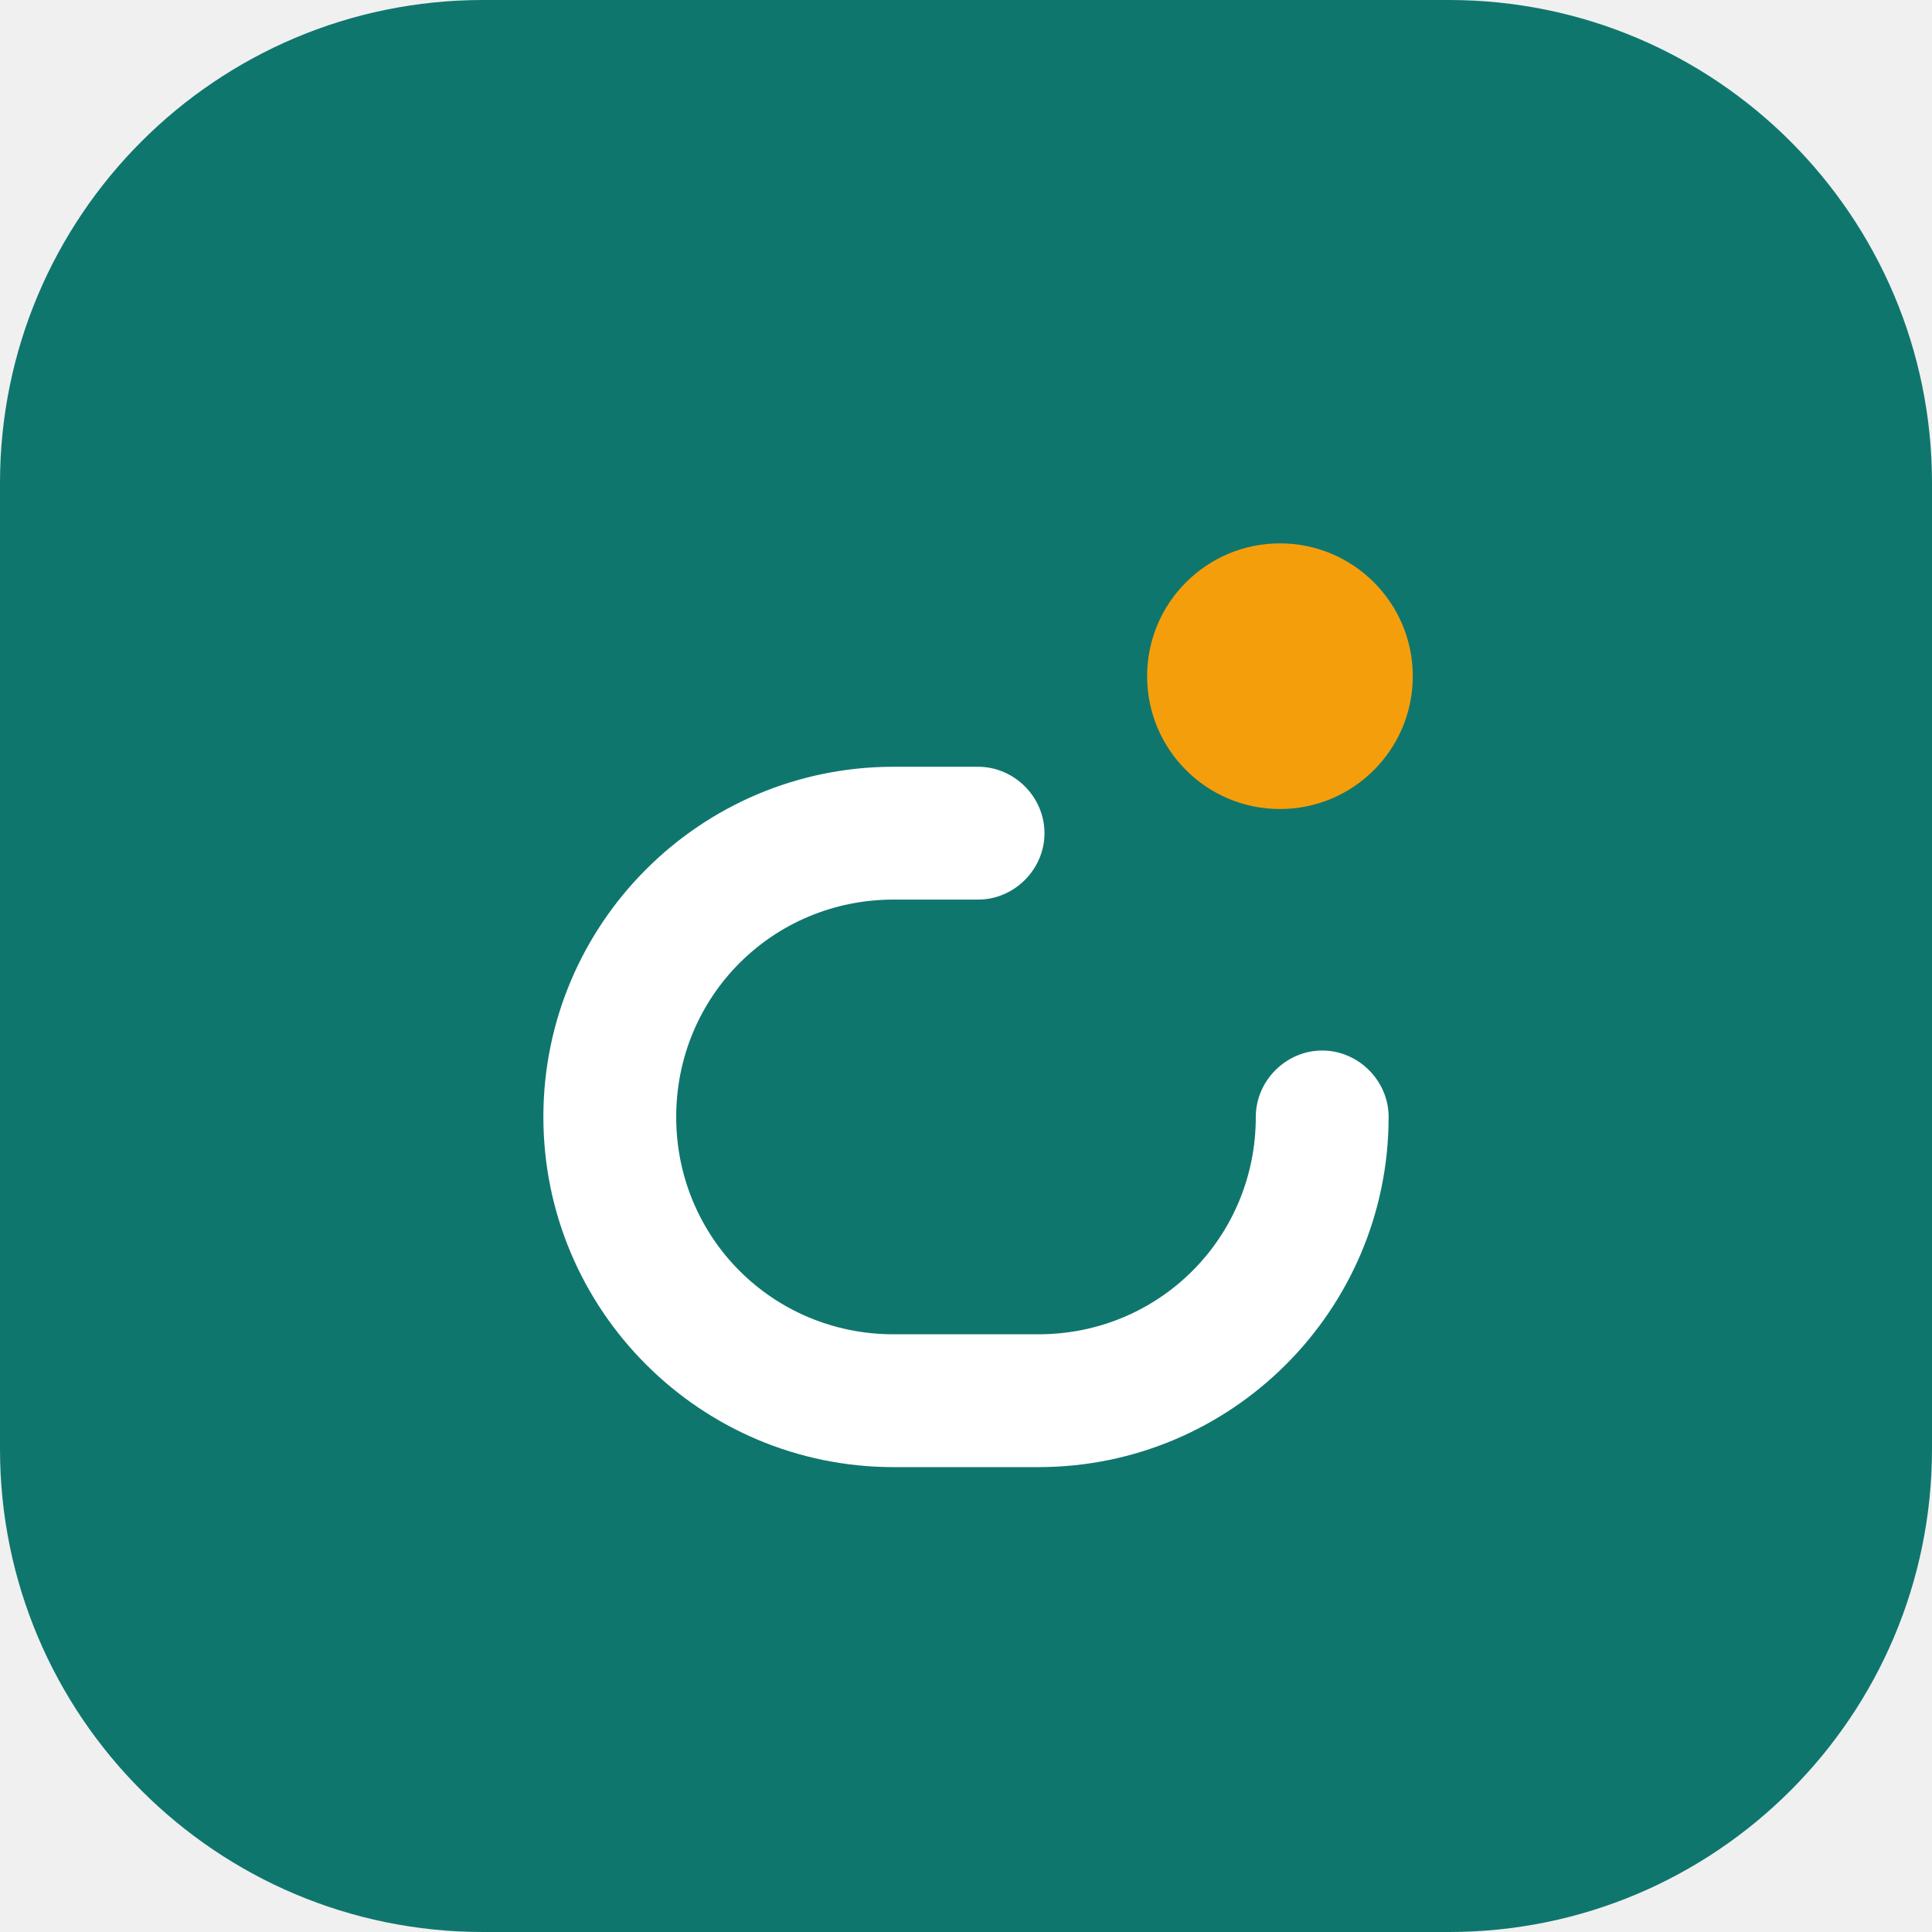
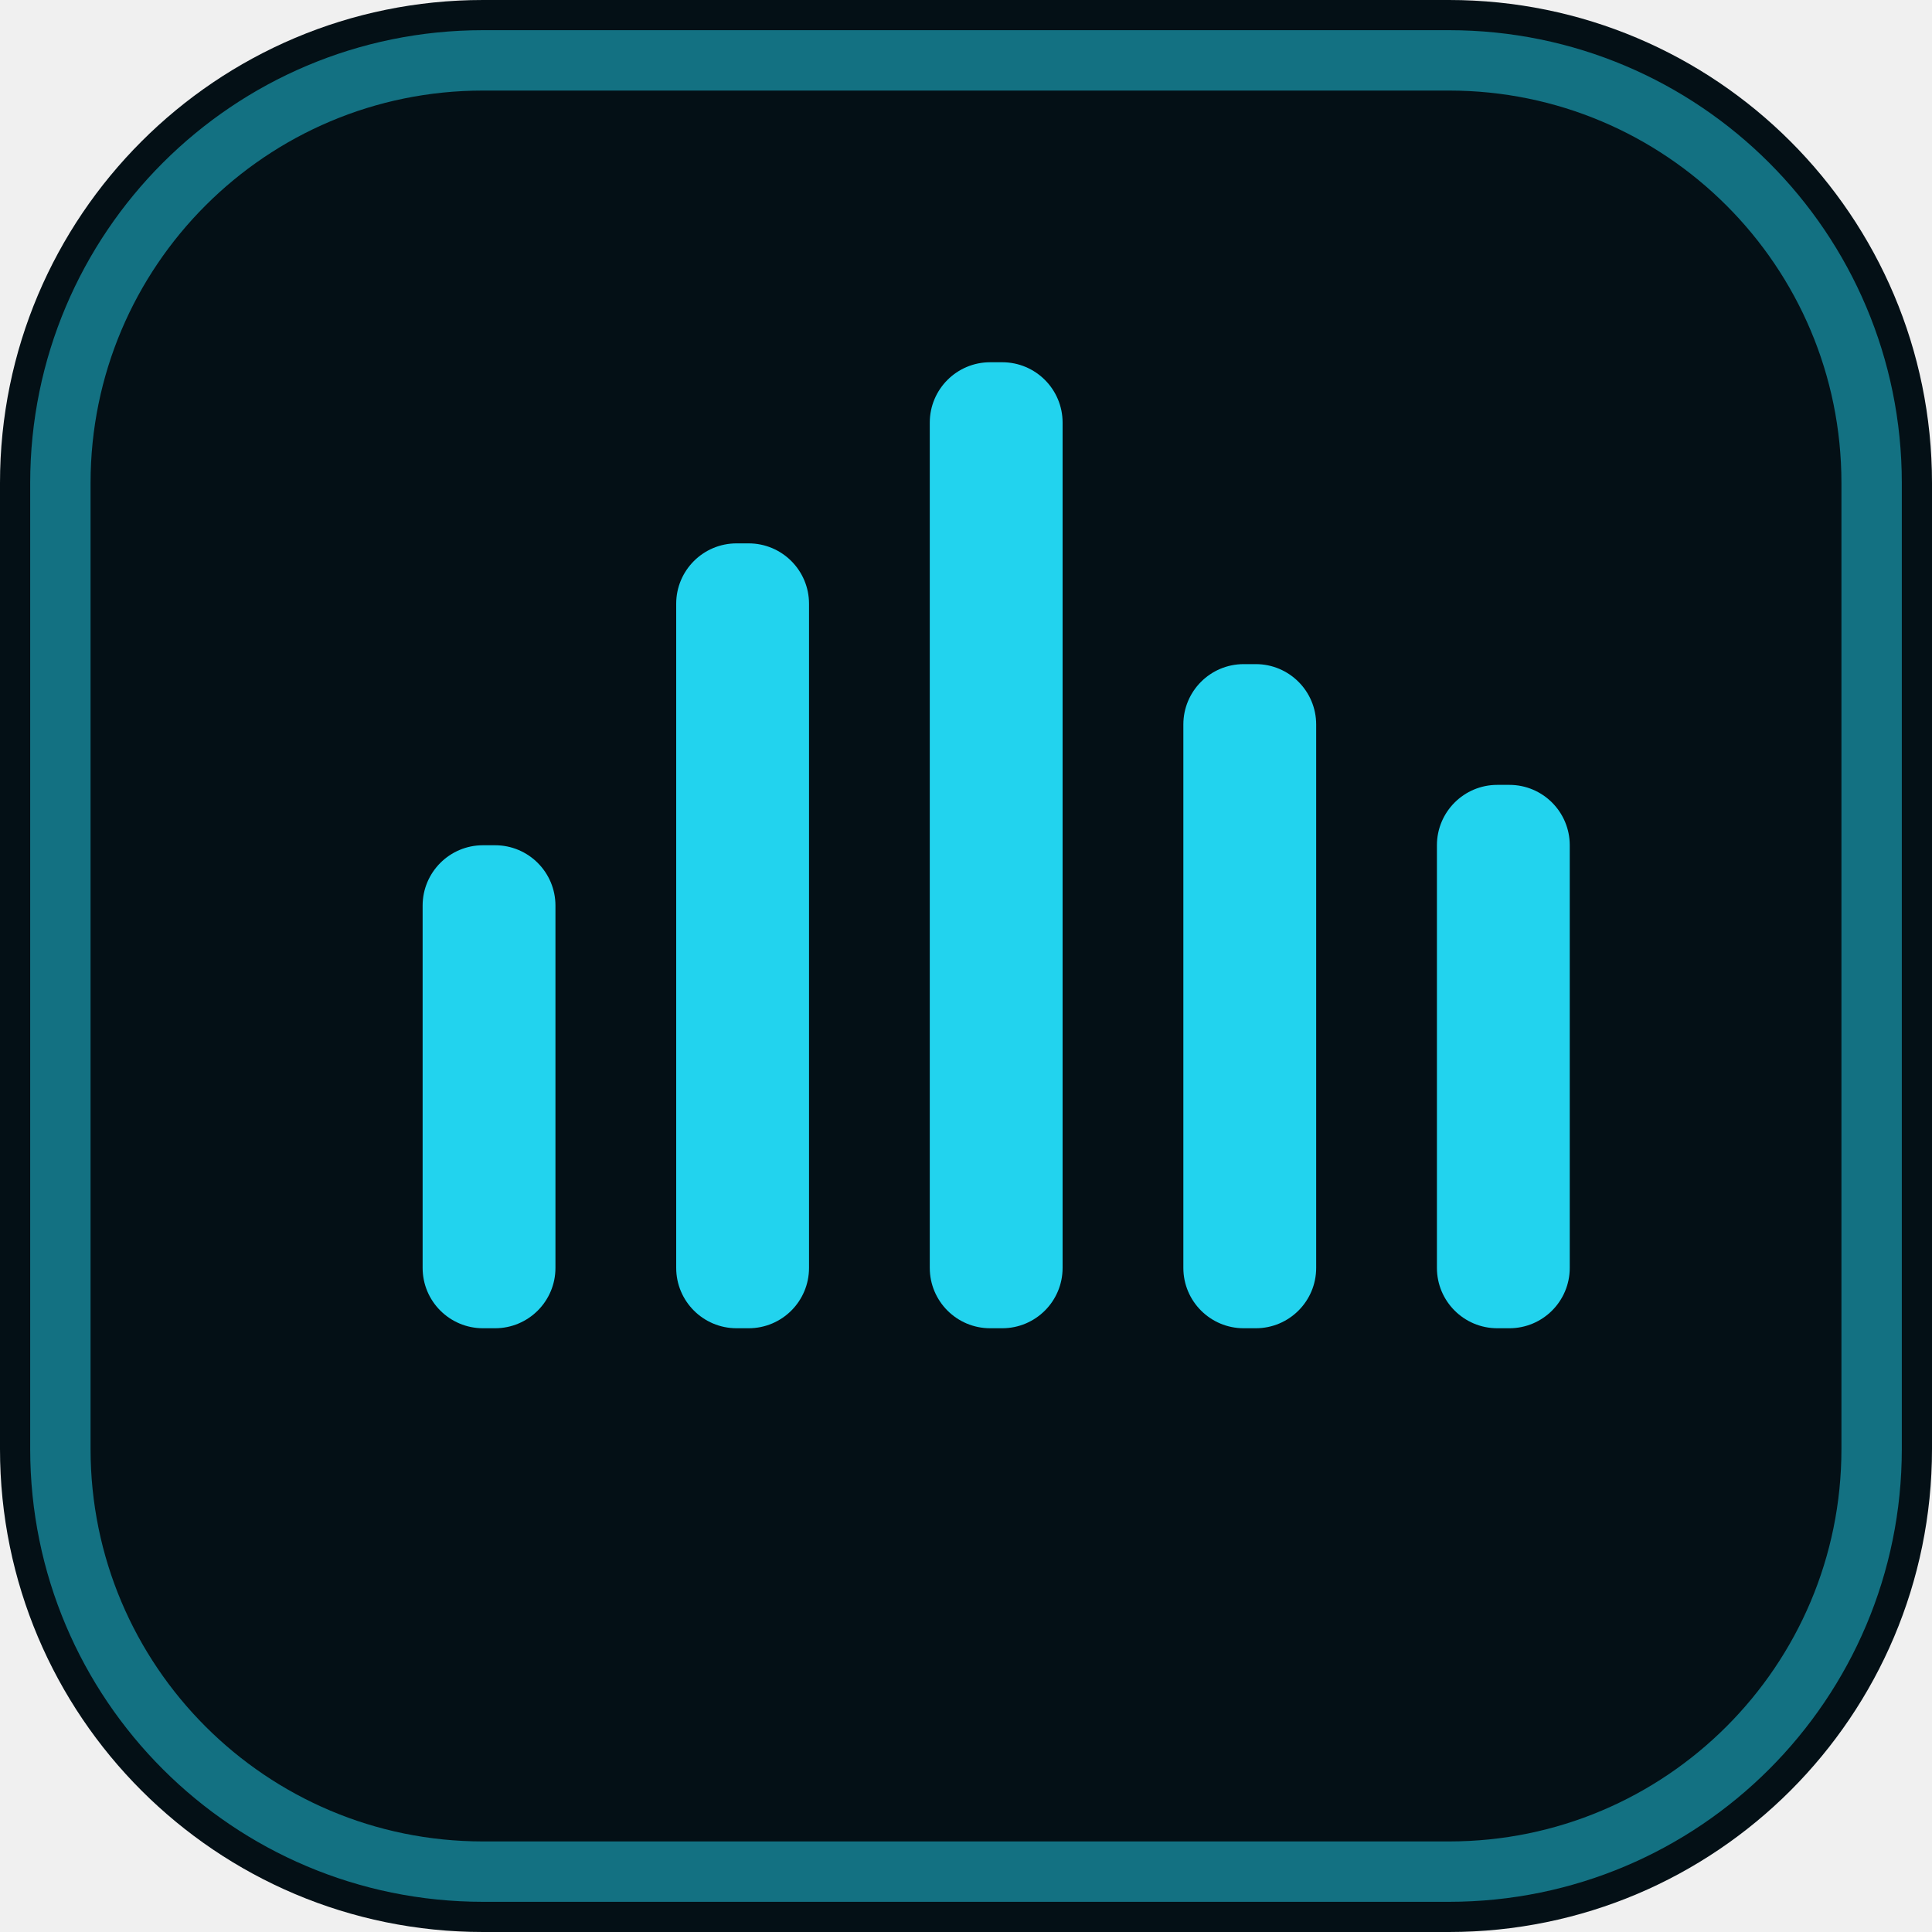
<svg xmlns="http://www.w3.org/2000/svg" viewBox="0 0 32 32" fill="none">
-   <rect width="32" height="32" rx="8" fill="#0f766e" />
-   <path d="M9 18.5c0-3.2 2.6-5.8 5.8-5.8h1.4c.6 0 1.1.5 1.1 1.1s-.5 1.1-1.1 1.1h-1.4c-2 0-3.6 1.6-3.6 3.6s1.6 3.6 3.6 3.6h2.4c2 0 3.6-1.6 3.6-3.6 0-.6.5-1.1 1.1-1.1s1.1.5 1.1 1.1c0 3.2-2.6 5.8-5.8 5.8h-2.4C11.6 24.3 9 21.7 9 18.5z" fill="#fff" />
-   <circle cx="21.2" cy="11.2" r="2.2" fill="#f59e0b" />
+   <rect width="32" height="32" rx="8" fill="#041016" />
+   <rect x="1" y="1" width="30" height="30" rx="7" stroke="#22d3ee" stroke-opacity="0.5" />
+   <g fill="#22d3ee">
+     <rect x="7" y="14" width="2.2" height="8" rx="1" />
+     <rect x="11.2" y="9" width="2.2" height="13" rx="1" />
+     <rect x="15.4" y="6" width="2.2" height="16" rx="1" />
+     <rect x="19.6" y="11" width="2.2" height="11" rx="1" />
+     <rect x="23.8" y="13" width="2.2" height="9" rx="1" />
+   </g>
</svg>
